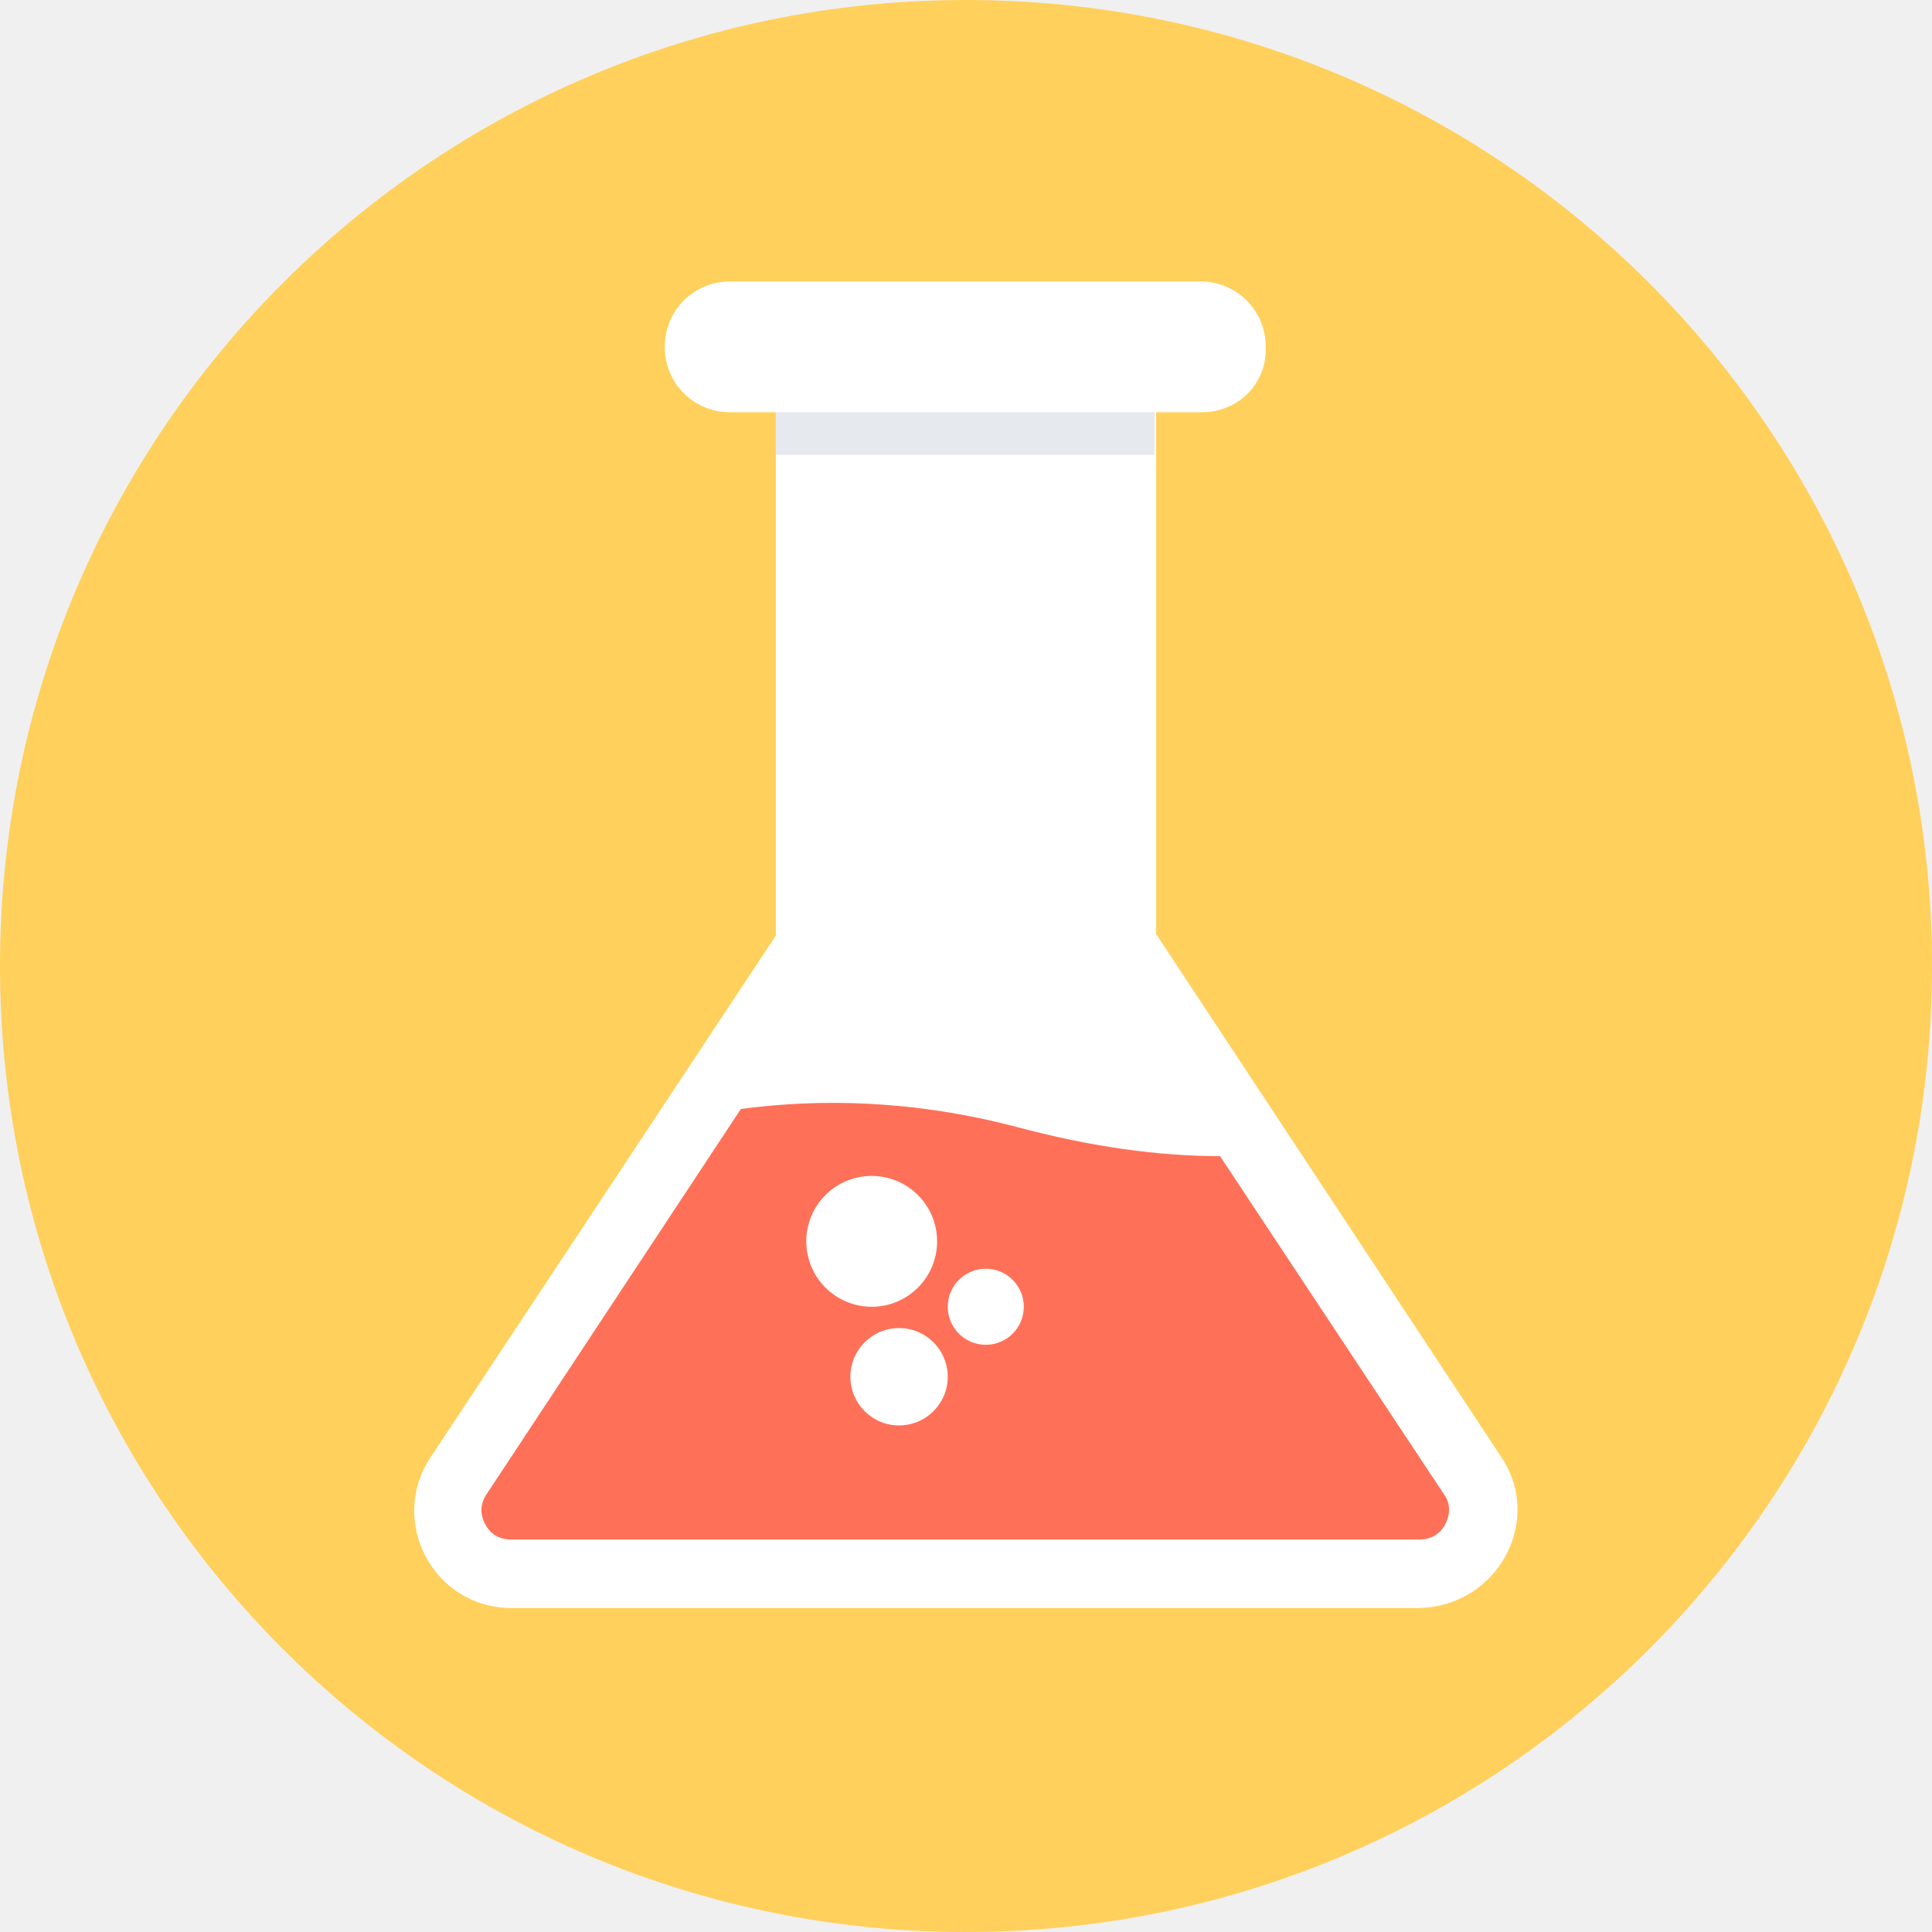
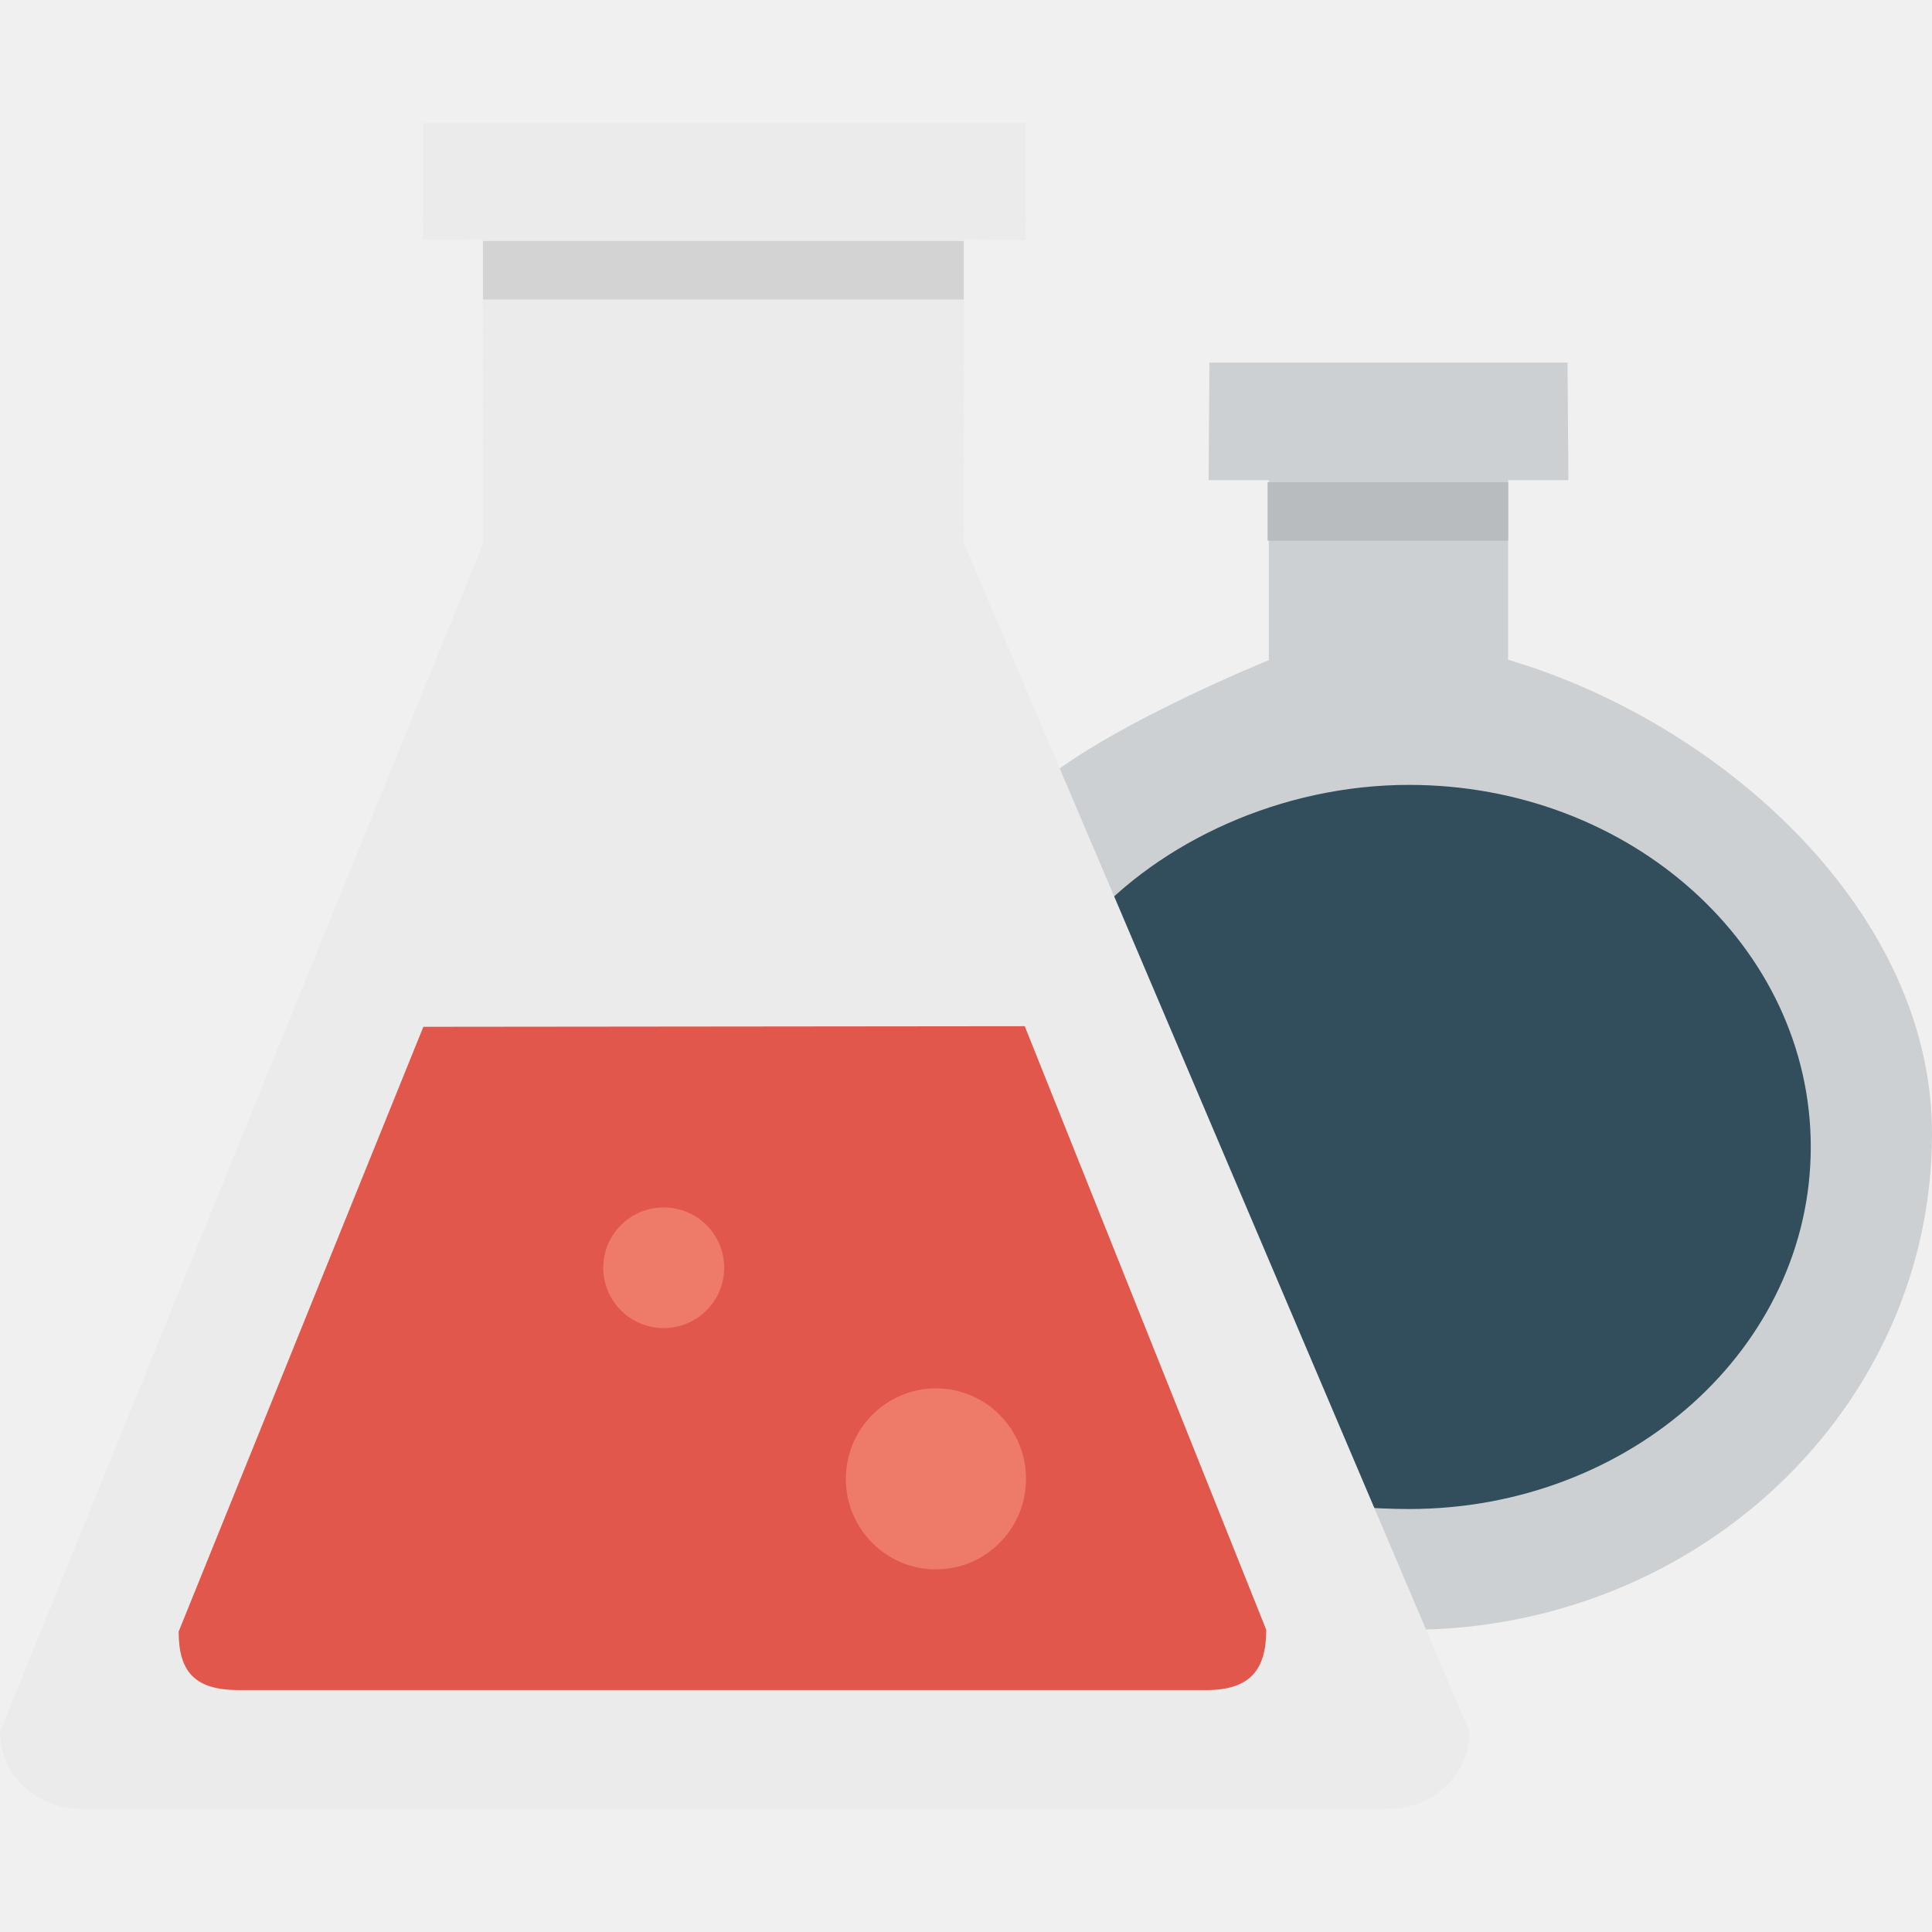
- <svg xmlns="http://www.w3.org/2000/svg" version="1.1" id="Layer_1" x="0px" y="0px" viewBox="0 0 508 508" style="enable-background:new 0 0 508 508;" xml:space="preserve">
-   <circle style="fill:#FFD05B;" cx="254" cy="254" r="254" />
-   <path style="fill:#FFFFFF;" d="M394.8,383.2L304,245.6V90.8H204V246l-90.8,137.2c-11.2,16.8,0.8,39.6,21.2,39.6h238.8  C393.6,422.4,406,400,394.8,383.2z" />
-   <rect x="204" y="90.8" style="fill:#E6E9EE;" width="99.6" height="28.8" />
-   <path style="fill:#FF7058;" d="M380,400.8c-0.8,1.6-2.8,4-6.8,4H134.4c-4,0-6-2.4-6.8-4s-2-4.4,0.4-8l66.8-101.2  c20.8-2.8,45.6-2.4,72.8,4.8c19.6,5.2,37.2,7.6,53.2,7.6l58.8,88.8C382,396,380.8,399.2,380,400.8z" />
+ <svg xmlns="http://www.w3.org/2000/svg" version="1.1" id="Layer_1" x="0px" y="0px" viewBox="0 0 280.028 280.028" style="enable-background:new 0 0 280.028 280.028;" xml:space="preserve">
  <g>
-     <circle style="fill:#FFFFFF;" cx="229.2" cy="326.4" r="17.2" />
-     <circle style="fill:#FFFFFF;" cx="259.2" cy="343.6" r="10" />
-     <circle style="fill:#FFFFFF;" cx="236.4" cy="362" r="12.8" />
-     <path style="fill:#FFFFFF;" d="M316,108.4H192c-9.6,0-17.2-7.6-17.2-17.2l0,0c0-9.6,7.6-17.2,17.2-17.2h123.6   c9.6,0,17.2,7.6,17.2,17.2l0,0C333.2,100.8,325.6,108.4,316,108.4z" />
+     <path style="fill:#CCD0D2;" d="M218.588,95.629V69.596h8.742l-0.131-17.038h-51.901l-0.123,17.038h8.733v26.086   c0,0-26.401,10.685-35.292,19.829c-0.341-0.053,52.584,120.307,52.943,120.666l2.704,0.053c41.838,0,75.765-32.203,75.765-71.915   C280.036,132.043,249.426,104.73,218.588,95.629z" />
+     <path style="fill:#324D5B;" d="M157.472,133.977c10.685-12.05,28.283-20.214,46.747-20.214c32.168,0,58.237,23.496,58.237,52.479   s-26.069,52.479-58.237,52.479c-2.389,0-5.924-0.131-8.226-0.385" />
+     <path style="fill:#B9BCBE;" d="M183.724,69.893h34.881v8.48h-34.881V69.893z" />
+     <path style="fill:#EBEBEB;" d="M139.69,78.679l0.052-44.017l8.926,0.131l-0.018-16.95H61.326l-0.018,16.95l8.655-0.131   l0.061,44.113L0,250.984c0,6.353,5.294,11.201,11.84,11.201h189.316c6.528,0,11.831-4.865,11.831-11.201   C212.987,250.984,139.69,78.679,139.69,78.679z" />
+     <path style="fill:#E2574C;" d="M148.528,148.739l35.003,87.482c0,5.881-2.398,8.742-8.707,8.742H34.61   c-6.309,0-8.716-2.581-8.716-8.48l35.467-87.657C61.361,148.827,148.528,148.739,148.528,148.739z" />
+     <path style="fill:#EE7A6A;" d="M96.198,175.008c-4.839,0-8.76,3.903-8.76,8.742c0,4.83,3.92,8.742,8.76,8.742   c4.848,0,8.768-3.912,8.768-8.742C104.967,178.911,101.037,175.008,96.198,175.008z M135.656,201.236   c-7.211,0-13.056,5.872-13.056,13.109c0,7.254,5.846,13.126,13.056,13.126c7.211,0,13.056-5.872,13.056-13.126   C148.721,207.107,142.875,201.236,135.656,201.236z" />
+     <path style="fill:#D3D3D3;" d="M70.016,34.933h69.666v8.471H70.016V34.933z" />
  </g>
  <g>
</g>
  <g>
</g>
  <g>
</g>
  <g>
</g>
  <g>
</g>
  <g>
</g>
  <g>
</g>
  <g>
</g>
  <g>
</g>
  <g>
</g>
  <g>
</g>
  <g>
</g>
  <g>
</g>
  <g>
</g>
  <g>
</g>
</svg>
